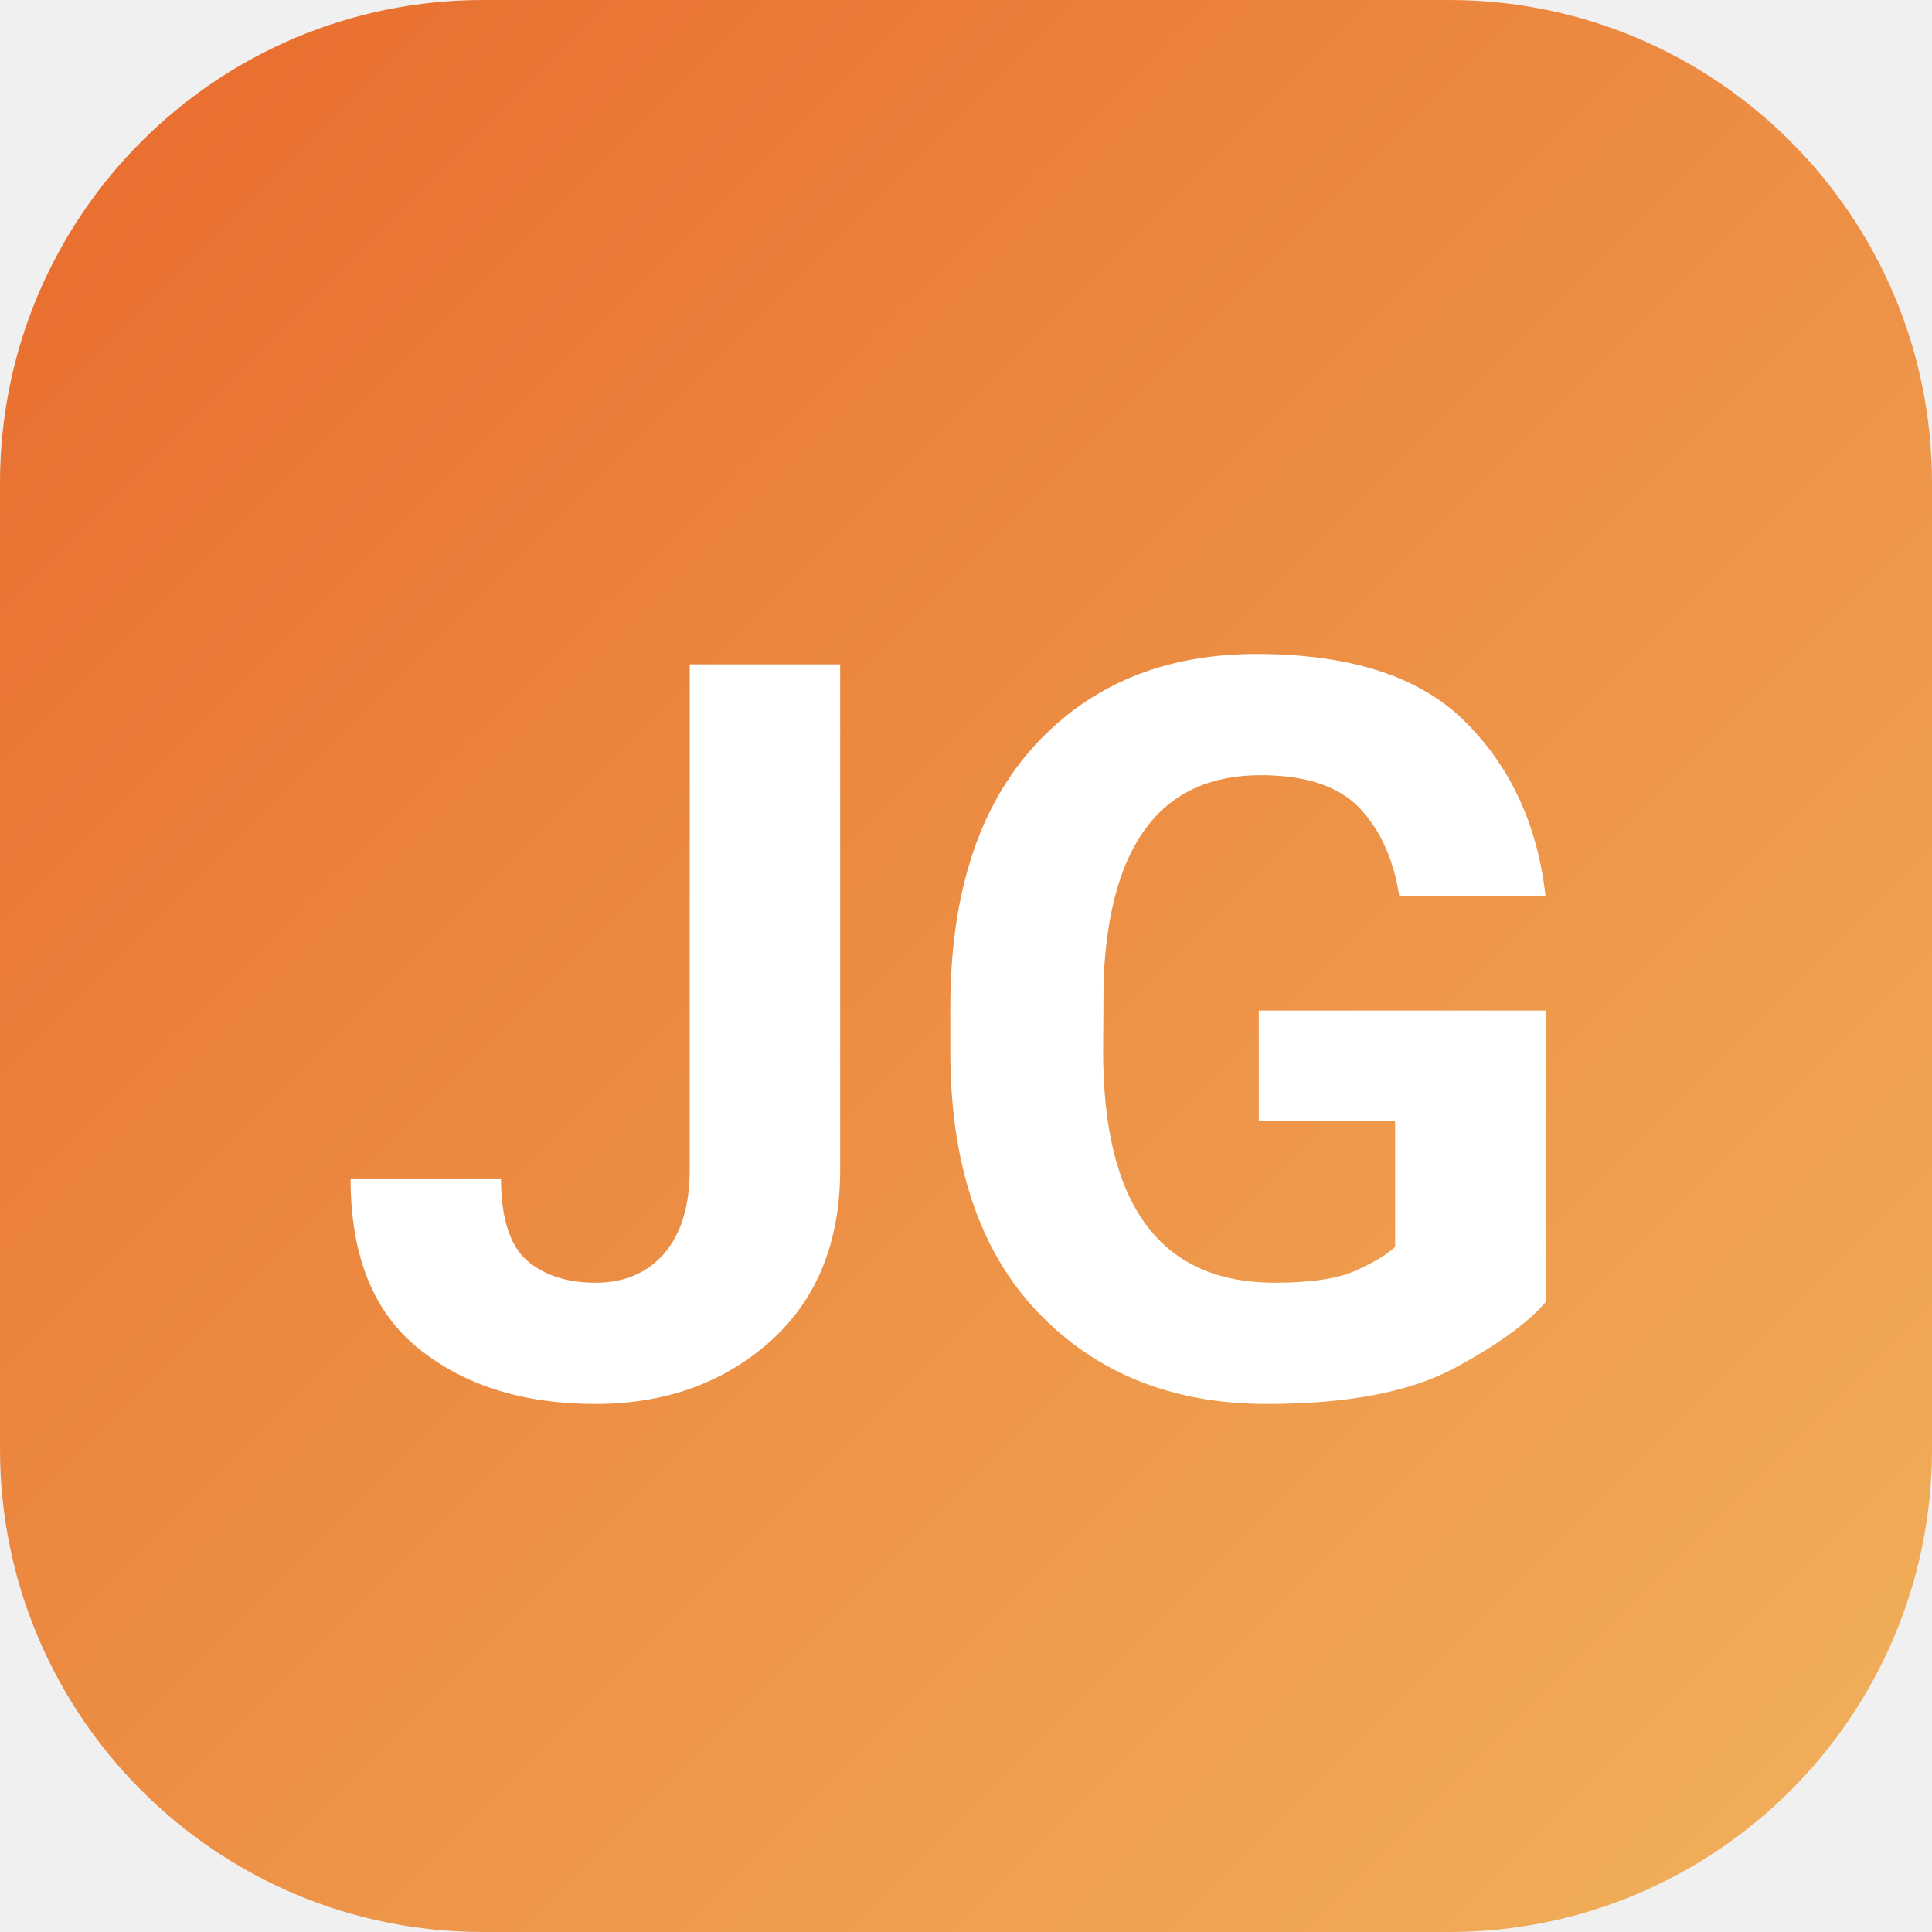
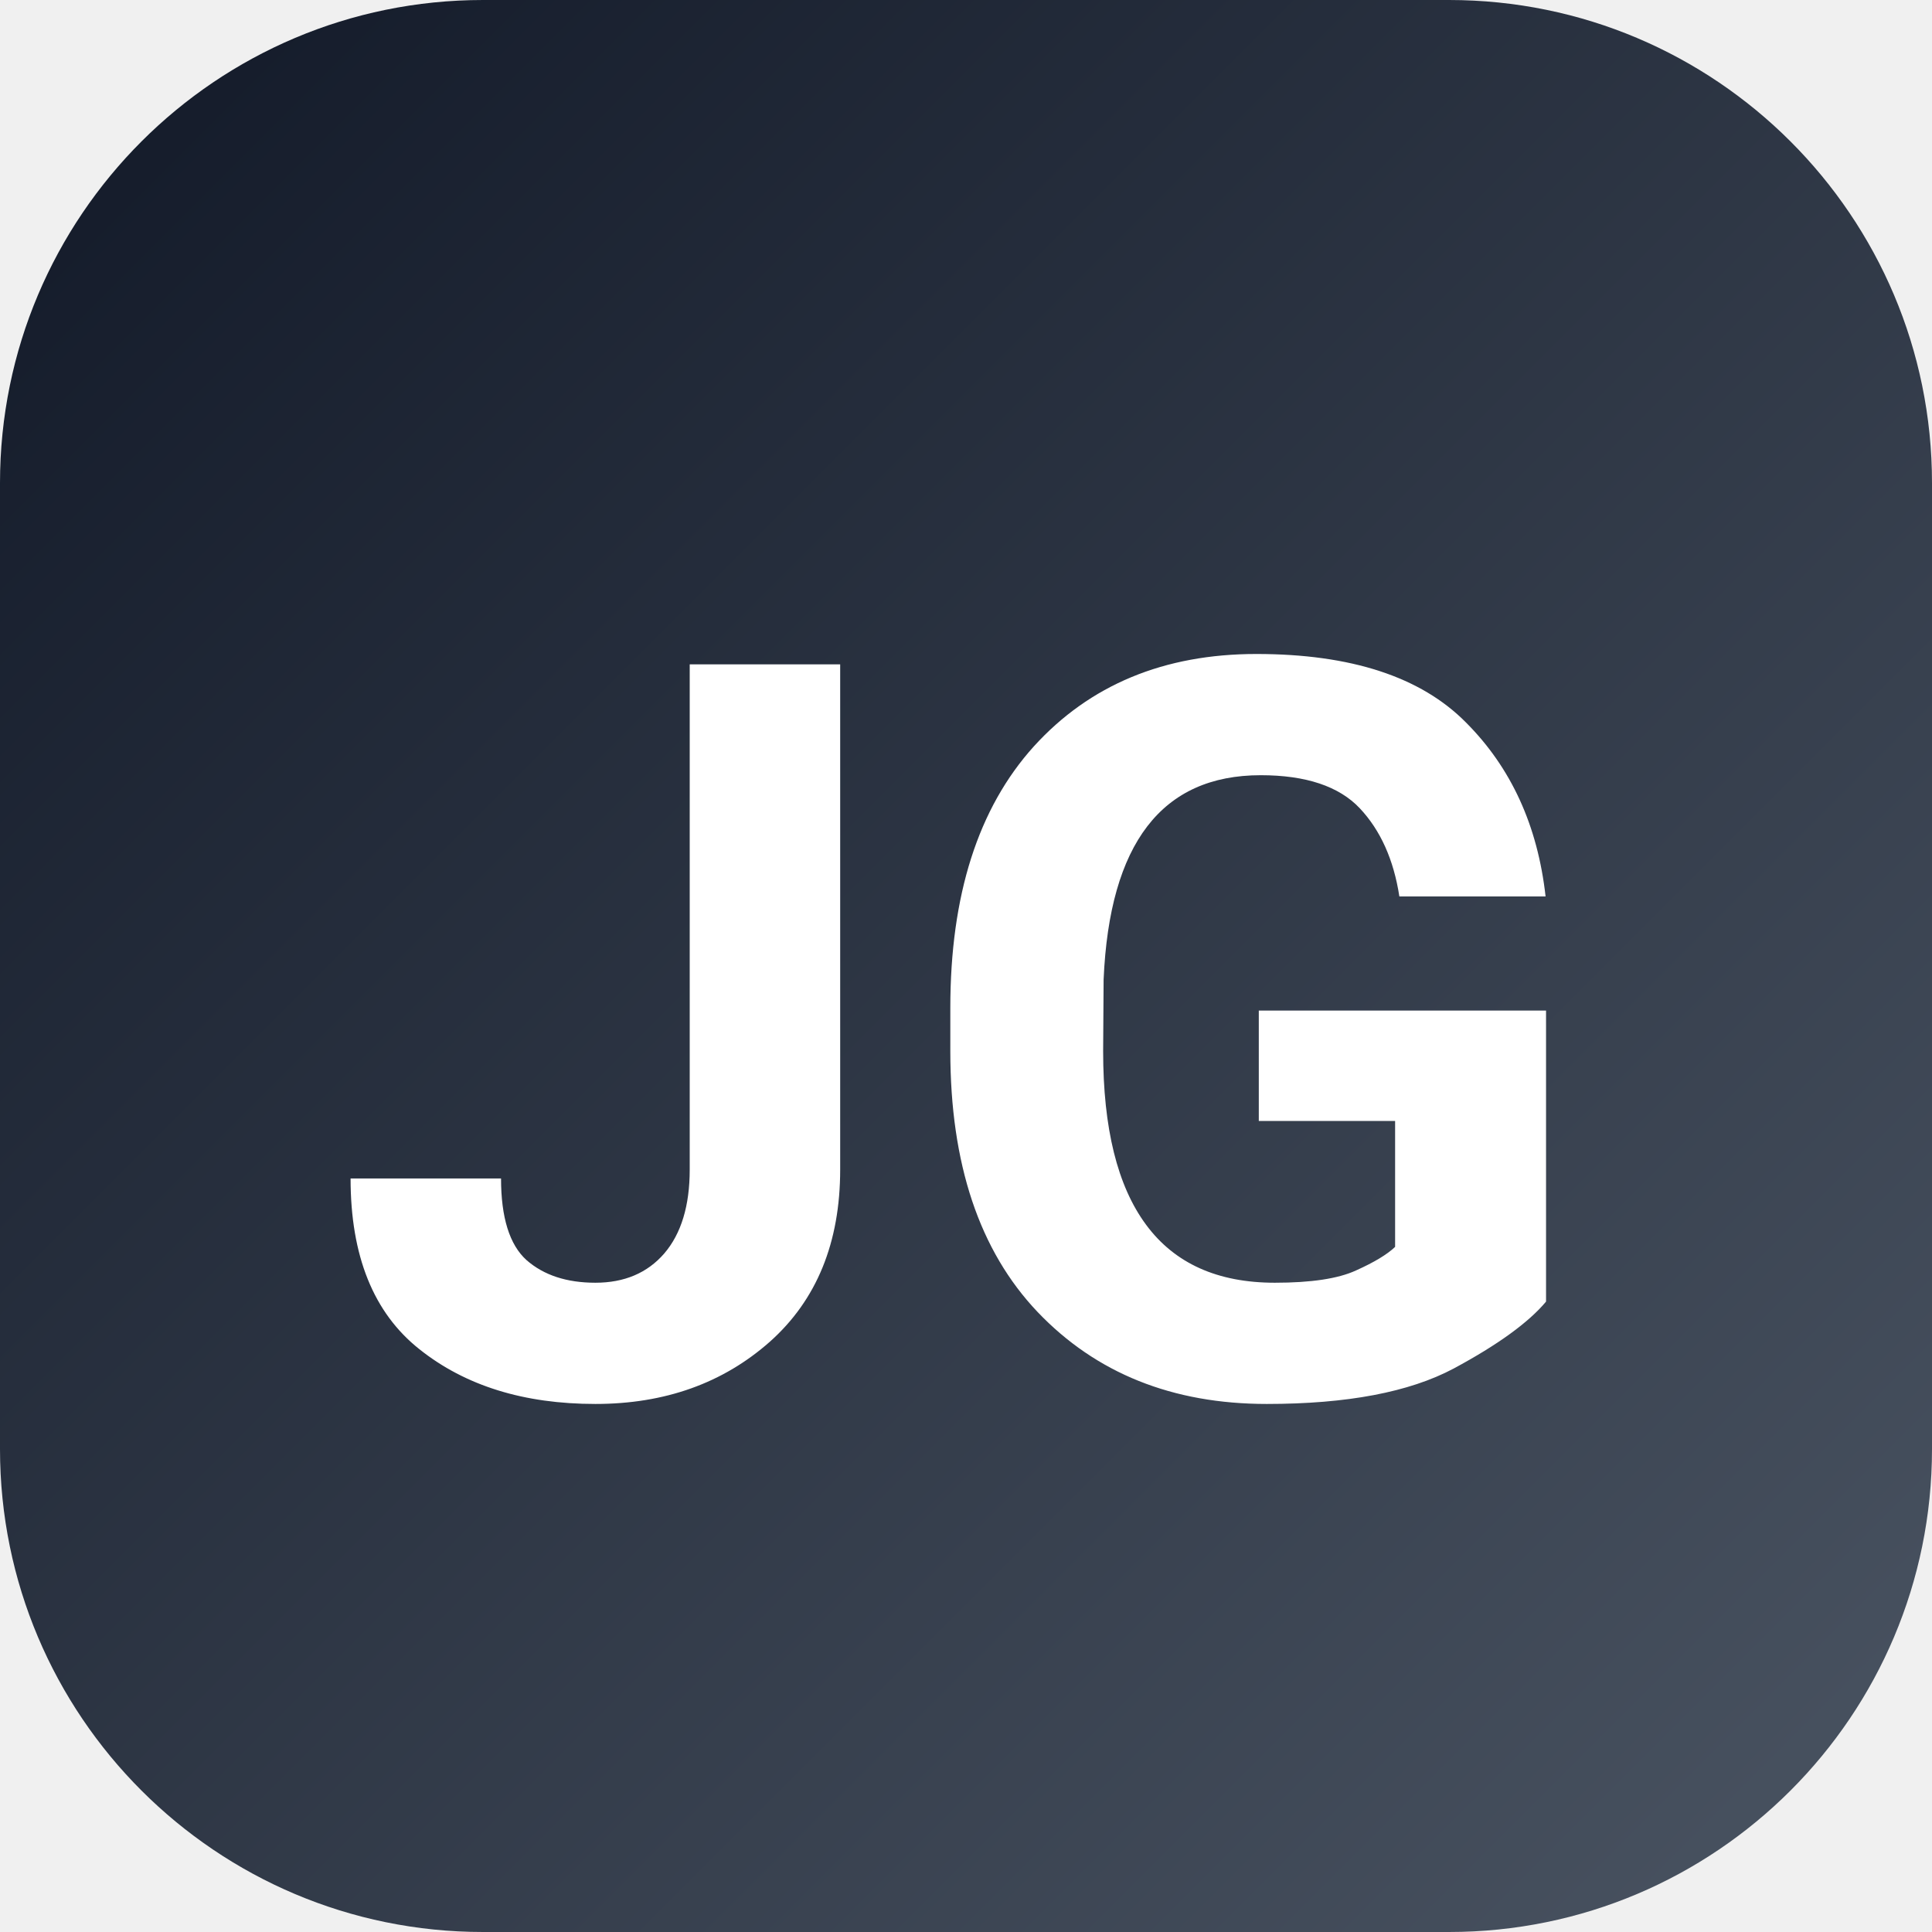
<svg xmlns="http://www.w3.org/2000/svg" viewBox="0 0 64 64">
  <defs>
    <linearGradient id="g" x1="0" y1="0" x2="1" y2="1">
-       <stop offset="0%" stop-color="#e86a2c" />
-       <stop offset="100%" stop-color="#f1b25c" />
+       <stop offset="0%" stop-color="#111827" />
+       <stop offset="100%" stop-color="#4b5563" />
    </linearGradient>
  </defs>
  <rect width="64" height="64" rx="16" fill="url(#g)" />
  <g fill="#fff" font-family="system-ui, -apple-system, Segoe UI, Roboto, Ubuntu, Cantarell, Noto Sans, Helvetica, Arial" font-size="34" font-weight="700">
    <text x="50%" y="54%" text-anchor="middle" dominant-baseline="central">JG</text>
  </g>
</svg>
